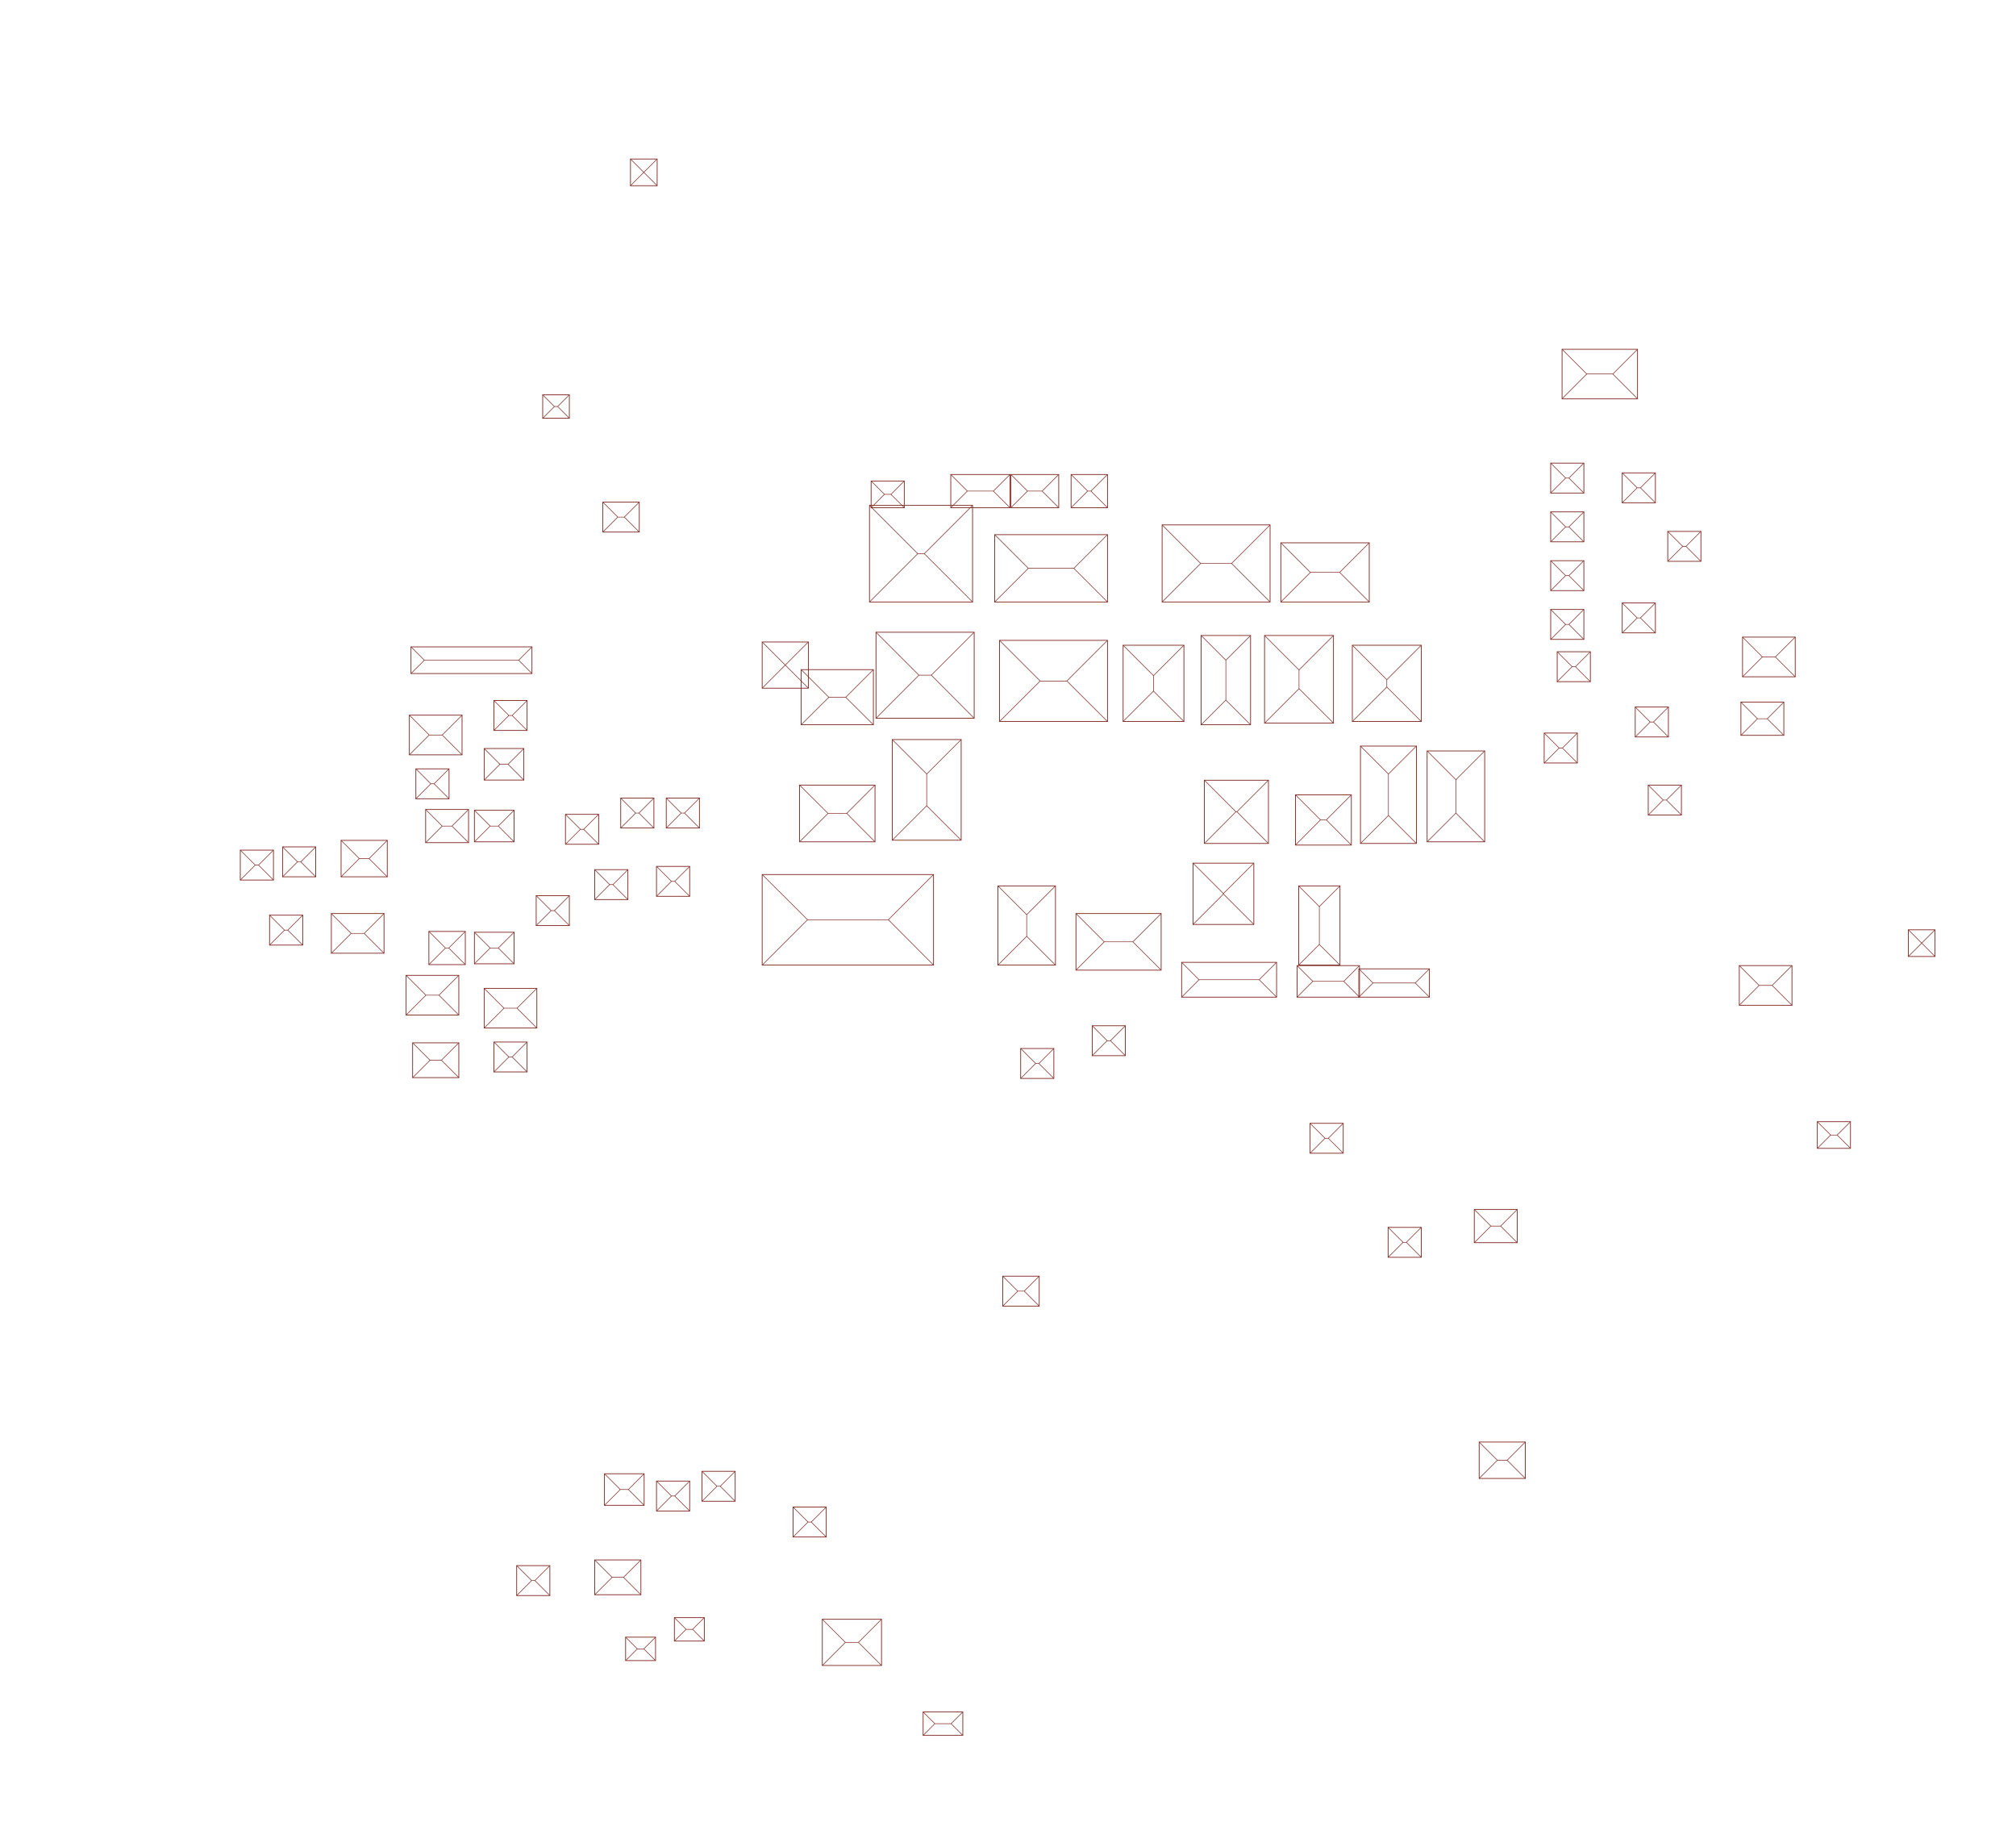
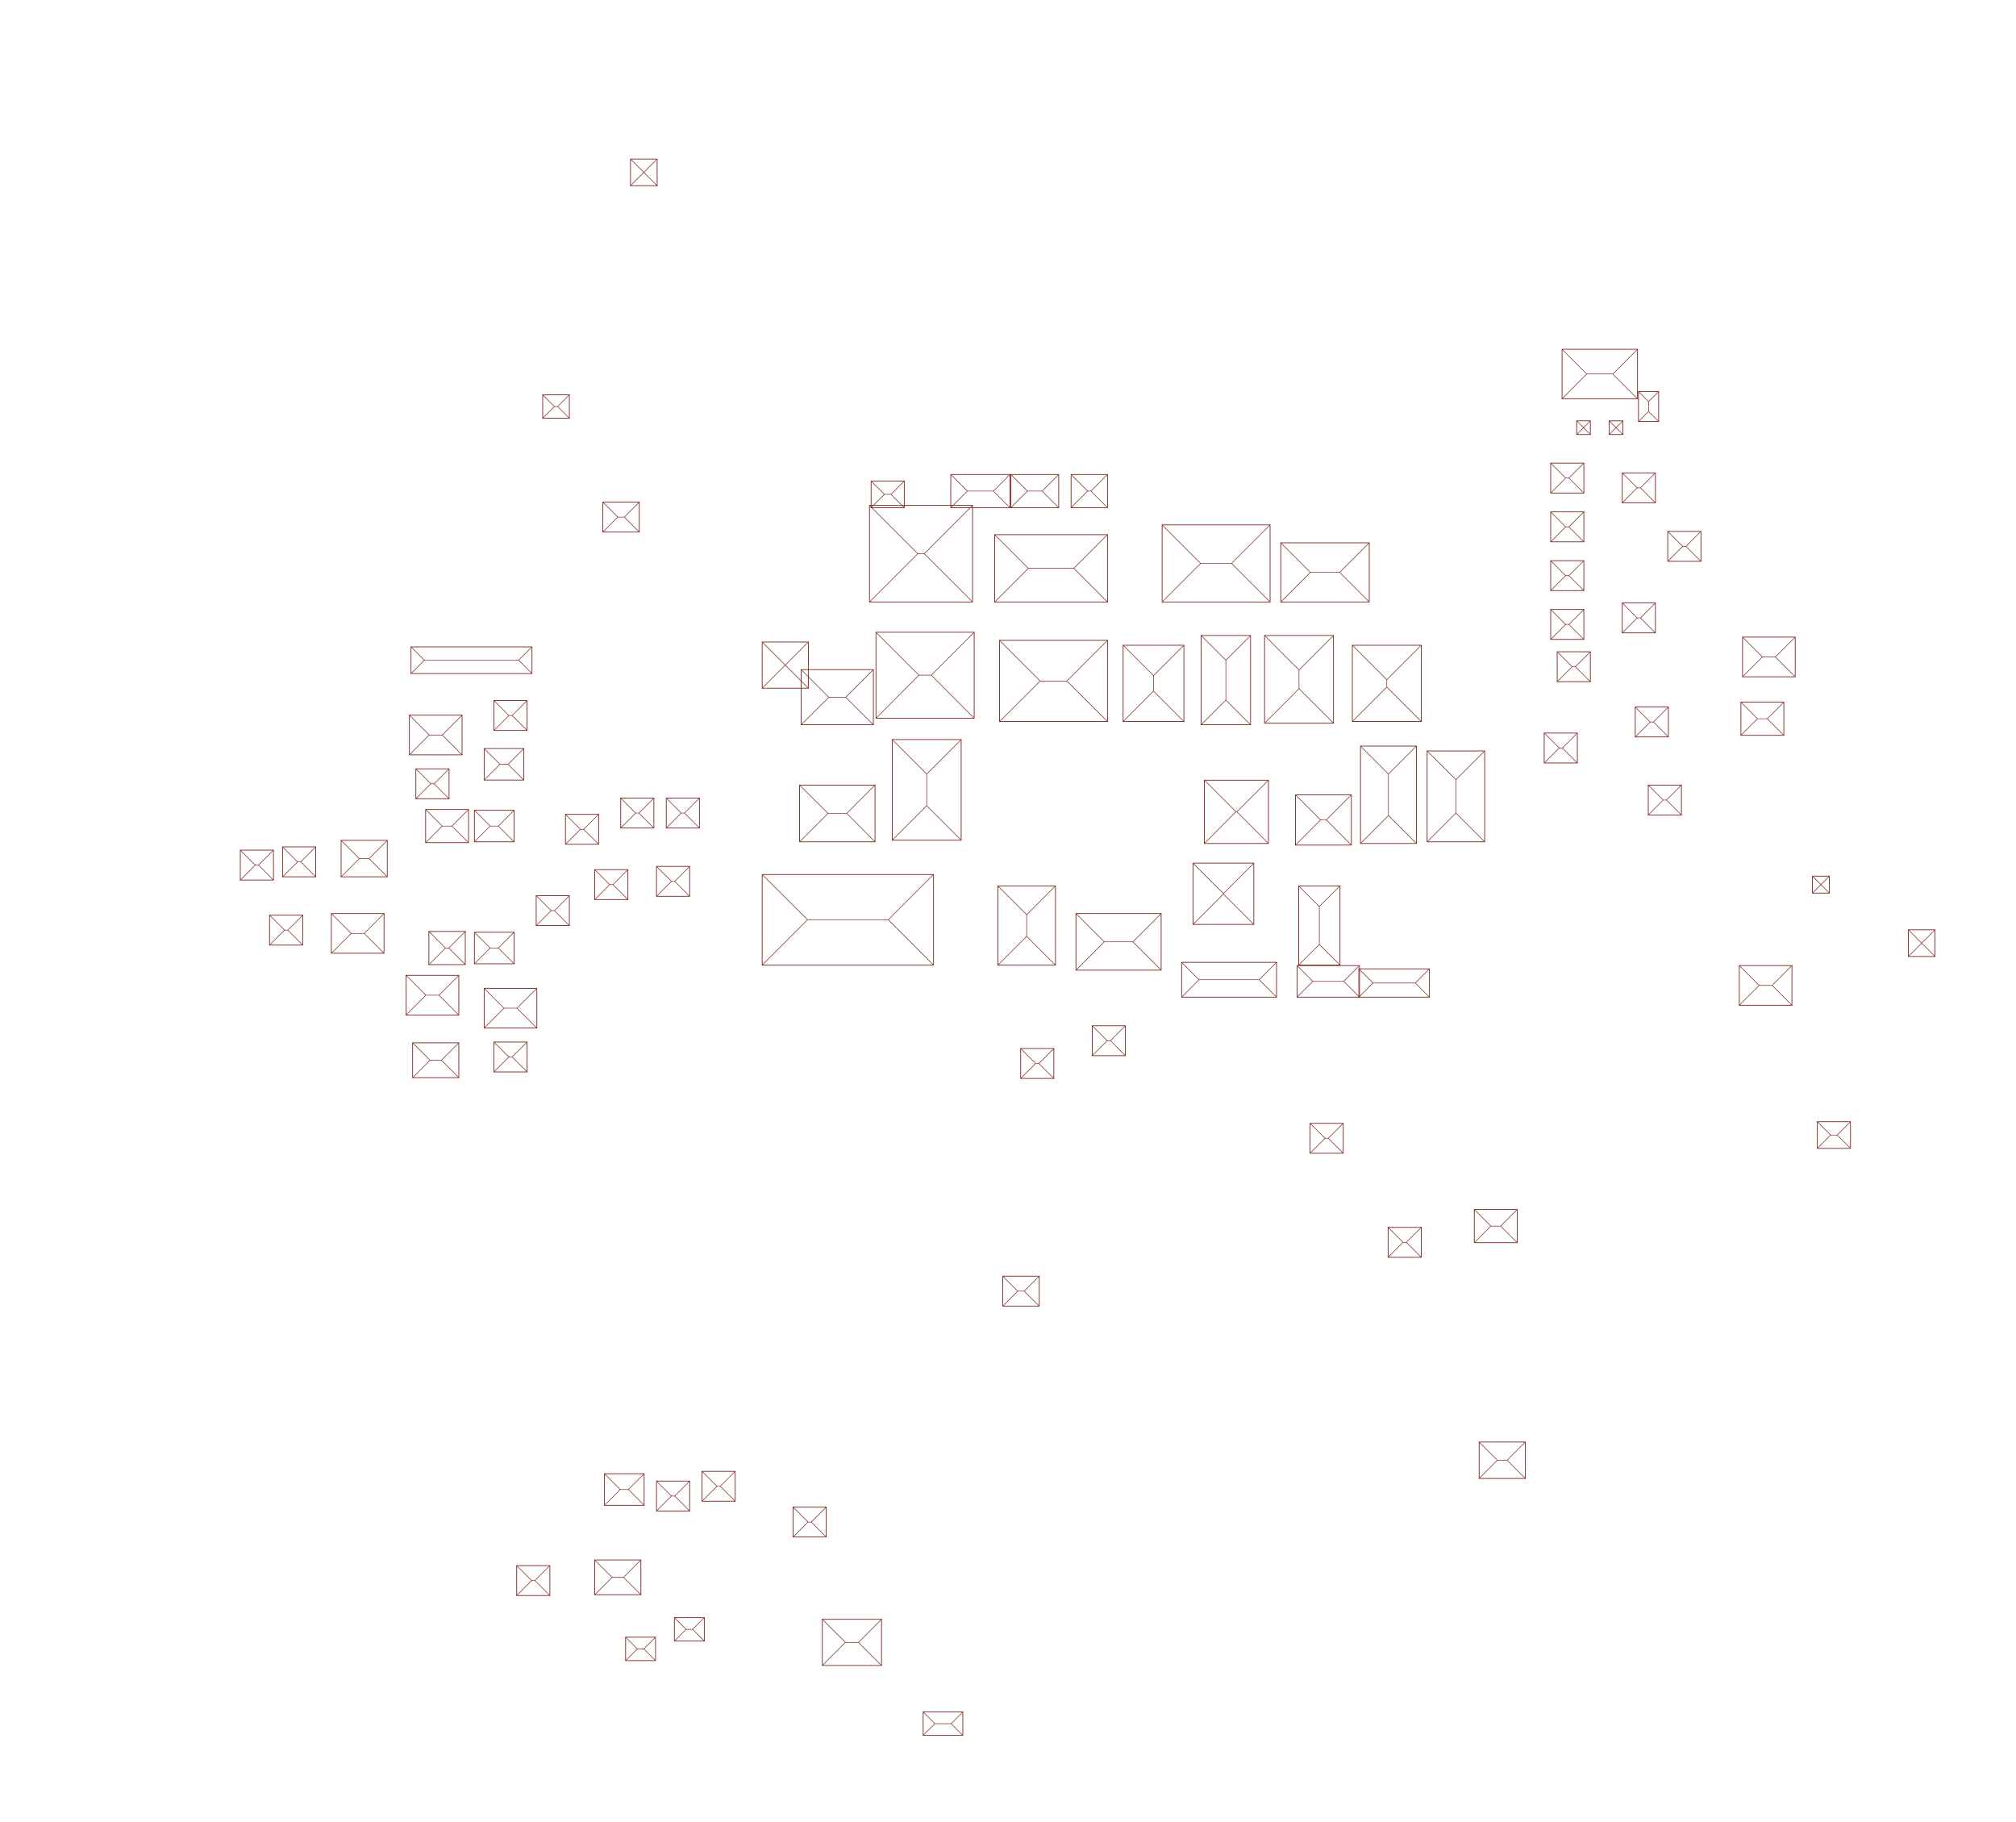
<svg xmlns="http://www.w3.org/2000/svg" viewBox="-620 -580 1240 1120" width="1240" height="1120">
  <rect x="-358.2" y="-82.2" width="26.4" height="20.4" fill="none" stroke="#7b241c" stroke-width="0.45" />
  <path d="M-348 -72H-342M-358.2 -82.2L-348 -72L-358.2 -61.8M-331.8 -82.2L-342 -72L-331.8 -61.8" fill="none" stroke="#7b241c" stroke-width="0.35" />
  <rect x="-328.2" y="-81.7" width="24.4" height="19.4" fill="none" stroke="#7b241c" stroke-width="0.45" />
  <path d="M-318.5 -72H-313.5M-328.2 -81.7L-318.5 -72L-328.2 -62.3M-303.8 -81.7L-313.5 -72L-303.8 -62.3" fill="none" stroke="#7b241c" stroke-width="0.35" />
  <rect x="-356.2" y="-7.2" width="22.4" height="20.4" fill="none" stroke="#7b241c" stroke-width="0.45" />
  <path d="M-346 3H-344M-356.2 -7.2L-346 3L-356.2 13.2M-333.8 -7.2L-344 3L-333.8 13.2" fill="none" stroke="#7b241c" stroke-width="0.35" />
  <rect x="-328.2" y="-6.7" width="24.4" height="19.4" fill="none" stroke="#7b241c" stroke-width="0.45" />
  <path d="M-318.5 3H-313.5M-328.2 -6.7L-318.5 3L-328.2 12.7M-303.8 -6.7L-313.5 3L-303.8 12.7" fill="none" stroke="#7b241c" stroke-width="0.35" />
  <rect x="-410.2" y="-63.2" width="28.4" height="22.4" fill="none" stroke="#7b241c" stroke-width="0.45" />
  <path d="M-399 -52H-393M-410.2 -63.2L-399 -52L-410.2 -40.8M-381.8 -63.2L-393 -52L-381.8 -40.8" fill="none" stroke="#7b241c" stroke-width="0.35" />
  <rect x="-416.2" y="-18.2" width="32.4" height="24.4" fill="none" stroke="#7b241c" stroke-width="0.45" />
  <path d="M-404 -6H-396M-416.2 -18.2L-404 -6L-416.2 6.2M-383.8 -18.2L-396 -6L-383.8 6.2" fill="none" stroke="#7b241c" stroke-width="0.35" />
  <rect x="-322.2" y="-119.7" width="24.4" height="19.4" fill="none" stroke="#7b241c" stroke-width="0.45" />
  <path d="M-312.5 -110H-307.5M-322.2 -119.7L-312.5 -110L-322.2 -100.3M-297.8 -119.7L-307.5 -110L-297.8 -100.3" fill="none" stroke="#7b241c" stroke-width="0.35" />
  <rect x="-368.2" y="-140.2" width="32.4" height="24.4" fill="none" stroke="#7b241c" stroke-width="0.45" />
  <path d="M-356 -128H-348M-368.2 -140.2L-356 -128L-368.2 -115.8M-335.8 -140.2L-348 -128L-335.8 -115.8" fill="none" stroke="#7b241c" stroke-width="0.35" />
  <rect x="-367.2" y="-182.2" width="74.4" height="16.4" fill="none" stroke="#7b241c" stroke-width="0.45" />
  <path d="M-359 -174H-301M-367.2 -182.2L-359 -174L-367.2 -165.8M-292.8 -182.2L-301 -174L-292.8 -165.8" fill="none" stroke="#7b241c" stroke-width="0.35" />
  <rect x="-370.2" y="19.8" width="32.4" height="24.4" fill="none" stroke="#7b241c" stroke-width="0.45" />
  <path d="M-358 32H-350M-370.2 19.8L-358 32L-370.2 44.2M-337.8 19.8L-350 32L-337.8 44.2" fill="none" stroke="#7b241c" stroke-width="0.35" />
  <rect x="-322.2" y="27.8" width="32.4" height="24.4" fill="none" stroke="#7b241c" stroke-width="0.45" />
  <path d="M-310 40H-302M-322.2 27.8L-310 40L-322.2 52.2M-289.8 27.8L-302 40L-289.8 52.2" fill="none" stroke="#7b241c" stroke-width="0.35" />
  <rect x="-366.2" y="61.3" width="28.4" height="21.4" fill="none" stroke="#7b241c" stroke-width="0.45" />
  <path d="M-355.5 72H-348.5M-366.2 61.3L-355.5 72L-366.2 82.7M-337.8 61.3L-348.5 72L-337.8 82.7" fill="none" stroke="#7b241c" stroke-width="0.35" />
  <rect x="-249.2" y="-271.2" width="22.4" height="18.4" fill="none" stroke="#7b241c" stroke-width="0.45" />
  <path d="M-240 -262H-236M-249.2 -271.2L-240 -262L-249.2 -252.8M-226.8 -271.2L-236 -262L-226.8 -252.8" fill="none" stroke="#7b241c" stroke-width="0.35" />
  <rect x="-286.2" y="-337.2" width="16.4" height="14.4" fill="none" stroke="#7b241c" stroke-width="0.45" />
  <path d="M-279 -330H-277M-286.2 -337.2L-279 -330L-286.2 -322.8M-269.8 -337.2L-277 -330L-269.8 -322.8" fill="none" stroke="#7b241c" stroke-width="0.35" />
  <rect x="-232.2" y="-482.2" width="16.4" height="16.4" fill="none" stroke="#7b241c" stroke-width="0.45" />
  <path d="M-224 -474H-224M-232.2 -482.2L-224 -474L-232.2 -465.8M-215.8 -482.2L-224 -474L-215.8 -465.8" fill="none" stroke="#7b241c" stroke-width="0.35" />
  <rect x="340.8" y="-365.2" width="46.4" height="30.4" fill="none" stroke="#7b241c" stroke-width="0.45" />
  <path d="M356 -350H372M340.8 -365.2L356 -350L340.8 -334.8M387.2 -365.2L372 -350L387.2 -334.8" fill="none" stroke="#7b241c" stroke-width="0.35" />
+   <rect x="387.8" y="-339.2" width="12.4" height="18.4" fill="none" stroke="#7b241c" stroke-width="0.45" />
+   <path d="M394 -333V-327M387.8 -339.2L394 -333L400.2 -339.2M387.8 -320.8L394 -327L400.2 -320.8" fill="none" stroke="#7b241c" stroke-width="0.35" />
+   <rect x="349.8" y="-321.2" width="8.4" height="8.4" fill="none" stroke="#7b241c" stroke-width="0.45" />
+   <path d="M354 -317H354M349.8 -321.2L354 -317L349.8 -312.8M358.2 -321.2L354 -317L358.2 -312.8" fill="none" stroke="#7b241c" stroke-width="0.35" />
+   <rect x="369.8" y="-321.2" width="8.4" height="8.4" fill="none" stroke="#7b241c" stroke-width="0.45" />
+   <path d="M374 -317H374M369.8 -321.2L374 -317L369.8 -312.8M378.2 -321.2L374 -317L378.2 -312.8" fill="none" stroke="#7b241c" stroke-width="0.35" />
+   <rect x="494.8" y="-41.2" width="10.4" height="10.4" fill="none" stroke="#7b241c" stroke-width="0.45" />
+   <path d="M500 -36H500M494.8 -41.2L500 -36L494.8 -30.8M505.2 -41.2L500 -36L505.2 -30.8" fill="none" stroke="#7b241c" stroke-width="0.35" />
  <rect x="451.8" y="-188.2" width="32.4" height="24.4" fill="none" stroke="#7b241c" stroke-width="0.45" />
  <path d="M464 -176H472M451.8 -188.2L464 -176L451.8 -163.8M484.2 -188.2L472 -176L484.2 -163.8" fill="none" stroke="#7b241c" stroke-width="0.35" />
  <rect x="450.8" y="-148.2" width="26.4" height="20.4" fill="none" stroke="#7b241c" stroke-width="0.45" />
  <path d="M461 -138H467M450.8 -148.2L461 -138L450.8 -127.8M477.2 -148.2L467 -138L477.2 -127.8" fill="none" stroke="#7b241c" stroke-width="0.35" />
  <rect x="449.8" y="13.8" width="32.4" height="24.4" fill="none" stroke="#7b241c" stroke-width="0.45" />
  <path d="M462 26H470M449.8 13.8L462 26L449.8 38.2M482.2 13.8L470 26L482.2 38.2" fill="none" stroke="#7b241c" stroke-width="0.35" />
  <rect x="553.8" y="-8.2" width="16.4" height="16.4" fill="none" stroke="#7b241c" stroke-width="0.45" />
  <path d="M562 0H562M553.8 -8.2L562 0L553.8 8.2M570.2 -8.2L562 0L570.2 8.2" fill="none" stroke="#7b241c" stroke-width="0.35" />
  <rect x="-3.2" y="204.8" width="22.4" height="18.4" fill="none" stroke="#7b241c" stroke-width="0.45" />
  <path d="M6 214H10M-3.2 204.8L6 214L-3.2 223.2M19.2 204.8L10 214L19.2 223.2" fill="none" stroke="#7b241c" stroke-width="0.35" />
  <rect x="289.8" y="306.8" width="28.4" height="22.4" fill="none" stroke="#7b241c" stroke-width="0.45" />
  <path d="M301 318H307M289.8 306.8L301 318L289.8 329.2M318.2 306.8L307 318L318.2 329.2" fill="none" stroke="#7b241c" stroke-width="0.35" />
  <rect x="-114.2" y="415.8" width="36.4" height="28.4" fill="none" stroke="#7b241c" stroke-width="0.45" />
  <path d="M-100 430H-92M-114.2 415.8L-100 430L-114.2 444.2M-77.8 415.8L-92 430L-77.8 444.2" fill="none" stroke="#7b241c" stroke-width="0.35" />
  <rect x="-52.2" y="472.8" width="24.4" height="14.4" fill="none" stroke="#7b241c" stroke-width="0.45" />
  <path d="M-45 480H-35M-52.2 472.8L-45 480L-52.2 487.2M-27.8 472.8L-35 480L-27.8 487.2" fill="none" stroke="#7b241c" stroke-width="0.35" />
  <rect x="-254.2" y="379.3" width="28.4" height="21.4" fill="none" stroke="#7b241c" stroke-width="0.45" />
  <path d="M-243.5 390H-236.5M-254.2 379.3L-243.5 390L-254.2 400.7M-225.8 379.3L-236.5 390L-225.8 400.7" fill="none" stroke="#7b241c" stroke-width="0.35" />
  <rect x="-248.2" y="326.3" width="24.4" height="19.4" fill="none" stroke="#7b241c" stroke-width="0.45" />
  <path d="M-238.5 336H-233.5M-248.2 326.3L-238.5 336L-248.2 345.7M-223.8 326.3L-233.5 336L-223.8 345.7" fill="none" stroke="#7b241c" stroke-width="0.35" />
  <rect x="497.8" y="109.8" width="20.4" height="16.4" fill="none" stroke="#7b241c" stroke-width="0.45" />
  <path d="M506 118H510M497.8 109.8L506 118L497.8 126.2M518.2 109.8L510 118L518.2 126.2" fill="none" stroke="#7b241c" stroke-width="0.35" />
  <rect x="286.8" y="163.8" width="26.4" height="20.4" fill="none" stroke="#7b241c" stroke-width="0.45" />
  <path d="M297 174H303M286.8 163.8L297 174L286.8 184.2M313.2 163.8L303 174L313.2 184.2" fill="none" stroke="#7b241c" stroke-width="0.35" />
  <rect x="-210.2" y="-89.2" width="20.4" height="18.4" fill="none" stroke="#7b241c" stroke-width="0.45" />
  <path d="M-201 -80H-199M-210.2 -89.2L-201 -80L-210.2 -70.8M-189.8 -89.2L-199 -80L-189.8 -70.8" fill="none" stroke="#7b241c" stroke-width="0.35" />
  <rect x="-238.2" y="-89.2" width="20.4" height="18.4" fill="none" stroke="#7b241c" stroke-width="0.45" />
  <path d="M-229 -80H-227M-238.2 -89.2L-229 -80L-238.2 -70.8M-217.8 -89.2L-227 -80L-217.8 -70.8" fill="none" stroke="#7b241c" stroke-width="0.35" />
  <rect x="-272.2" y="-79.2" width="20.4" height="18.4" fill="none" stroke="#7b241c" stroke-width="0.45" />
  <path d="M-263 -70H-261M-272.2 -79.2L-263 -70L-272.2 -60.8M-251.8 -79.2L-261 -70L-251.8 -60.8" fill="none" stroke="#7b241c" stroke-width="0.35" />
  <rect x="-216.2" y="-47.2" width="20.4" height="18.4" fill="none" stroke="#7b241c" stroke-width="0.45" />
  <path d="M-207 -38H-205M-216.2 -47.2L-207 -38L-216.2 -28.8M-195.8 -47.2L-205 -38L-195.8 -28.8" fill="none" stroke="#7b241c" stroke-width="0.35" />
  <rect x="-254.2" y="-45.2" width="20.4" height="18.4" fill="none" stroke="#7b241c" stroke-width="0.45" />
  <path d="M-245 -36H-243M-254.2 -45.2L-245 -36L-254.2 -26.8M-233.8 -45.2L-243 -36L-233.8 -26.8" fill="none" stroke="#7b241c" stroke-width="0.35" />
  <rect x="-290.2" y="-29.2" width="20.4" height="18.4" fill="none" stroke="#7b241c" stroke-width="0.45" />
  <path d="M-281 -20H-279M-290.2 -29.2L-281 -20L-290.2 -10.8M-269.8 -29.2L-279 -20L-269.8 -10.8" fill="none" stroke="#7b241c" stroke-width="0.35" />
  <rect x="-446.2" y="-59.2" width="20.4" height="18.4" fill="none" stroke="#7b241c" stroke-width="0.45" />
  <path d="M-437 -50H-435M-446.2 -59.2L-437 -50L-446.2 -40.8M-425.8 -59.2L-435 -50L-425.8 -40.8" fill="none" stroke="#7b241c" stroke-width="0.35" />
  <rect x="-472.2" y="-57.2" width="20.4" height="18.4" fill="none" stroke="#7b241c" stroke-width="0.45" />
  <path d="M-463 -48H-461M-472.2 -57.2L-463 -48L-472.2 -38.8M-451.8 -57.2L-461 -48L-451.8 -38.8" fill="none" stroke="#7b241c" stroke-width="0.35" />
  <rect x="-454.2" y="-17.2" width="20.4" height="18.4" fill="none" stroke="#7b241c" stroke-width="0.45" />
  <path d="M-445 -8H-443M-454.2 -17.2L-445 -8L-454.2 1.2M-433.8 -17.2L-443 -8L-433.8 1.2" fill="none" stroke="#7b241c" stroke-width="0.35" />
  <rect x="-316.2" y="-149.2" width="20.4" height="18.4" fill="none" stroke="#7b241c" stroke-width="0.45" />
  <path d="M-307 -140H-305M-316.2 -149.2L-307 -140L-316.2 -130.8M-295.8 -149.2L-305 -140L-295.8 -130.8" fill="none" stroke="#7b241c" stroke-width="0.35" />
  <rect x="-364.2" y="-107.2" width="20.4" height="18.4" fill="none" stroke="#7b241c" stroke-width="0.45" />
  <path d="M-355 -98H-353M-364.2 -107.2L-355 -98L-364.2 -88.8M-343.8 -107.2L-353 -98L-343.8 -88.8" fill="none" stroke="#7b241c" stroke-width="0.35" />
  <rect x="-316.2" y="60.8" width="20.4" height="18.4" fill="none" stroke="#7b241c" stroke-width="0.45" />
  <path d="M-307 70H-305M-316.2 60.8L-307 70L-316.2 79.2M-295.8 60.8L-305 70L-295.8 79.2" fill="none" stroke="#7b241c" stroke-width="0.35" />
  <rect x="-216.2" y="330.8" width="20.4" height="18.4" fill="none" stroke="#7b241c" stroke-width="0.45" />
  <path d="M-207 340H-205M-216.2 330.8L-207 340L-216.2 349.2M-195.8 330.8L-205 340L-195.8 349.2" fill="none" stroke="#7b241c" stroke-width="0.35" />
  <rect x="-188.2" y="324.8" width="20.4" height="18.4" fill="none" stroke="#7b241c" stroke-width="0.45" />
  <path d="M-179 334H-177M-188.2 324.8L-179 334L-188.2 343.2M-167.8 324.8L-177 334L-167.8 343.2" fill="none" stroke="#7b241c" stroke-width="0.35" />
  <rect x="-302.2" y="382.8" width="20.4" height="18.4" fill="none" stroke="#7b241c" stroke-width="0.45" />
  <path d="M-293 392H-291M-302.2 382.8L-293 392L-302.2 401.2M-281.8 382.8L-291 392L-281.8 401.2" fill="none" stroke="#7b241c" stroke-width="0.35" />
  <rect x="-132.2" y="346.8" width="20.4" height="18.4" fill="none" stroke="#7b241c" stroke-width="0.45" />
  <path d="M-123 356H-121M-132.2 346.8L-123 356L-132.2 365.2M-111.8 346.8L-121 356L-111.8 365.2" fill="none" stroke="#7b241c" stroke-width="0.35" />
  <rect x="51.8" y="50.8" width="20.4" height="18.4" fill="none" stroke="#7b241c" stroke-width="0.45" />
  <path d="M61 60H63M51.8 50.8L61 60L51.8 69.2M72.2 50.8L63 60L72.2 69.2" fill="none" stroke="#7b241c" stroke-width="0.35" />
  <rect x="7.8" y="64.8" width="20.4" height="18.4" fill="none" stroke="#7b241c" stroke-width="0.45" />
  <path d="M17 74H19M7.8 64.8L17 74L7.8 83.2M28.2 64.8L19 74L28.2 83.2" fill="none" stroke="#7b241c" stroke-width="0.35" />
  <rect x="333.8" y="-205.2" width="20.4" height="18.4" fill="none" stroke="#7b241c" stroke-width="0.45" />
  <path d="M343 -196H345M333.8 -205.2L343 -196L333.8 -186.8M354.2 -205.2L345 -196L354.2 -186.8" fill="none" stroke="#7b241c" stroke-width="0.35" />
  <rect x="333.8" y="-235.2" width="20.4" height="18.4" fill="none" stroke="#7b241c" stroke-width="0.45" />
  <path d="M343 -226H345M333.8 -235.2L343 -226L333.8 -216.8M354.2 -235.2L345 -226L354.2 -216.8" fill="none" stroke="#7b241c" stroke-width="0.35" />
  <rect x="333.8" y="-265.2" width="20.4" height="18.4" fill="none" stroke="#7b241c" stroke-width="0.45" />
  <path d="M343 -256H345M333.8 -265.2L343 -256L333.8 -246.8M354.2 -265.2L345 -256L354.2 -246.8" fill="none" stroke="#7b241c" stroke-width="0.35" />
  <rect x="333.8" y="-295.2" width="20.4" height="18.4" fill="none" stroke="#7b241c" stroke-width="0.45" />
  <path d="M343 -286H345M333.8 -295.2L343 -286L333.8 -276.8M354.2 -295.2L345 -286L354.2 -276.8" fill="none" stroke="#7b241c" stroke-width="0.35" />
  <rect x="377.8" y="-209.2" width="20.4" height="18.4" fill="none" stroke="#7b241c" stroke-width="0.45" />
  <path d="M387 -200H389M377.8 -209.2L387 -200L377.8 -190.8M398.2 -209.2L389 -200L398.2 -190.8" fill="none" stroke="#7b241c" stroke-width="0.35" />
  <rect x="377.8" y="-289.2" width="20.4" height="18.4" fill="none" stroke="#7b241c" stroke-width="0.45" />
  <path d="M387 -280H389M377.8 -289.2L387 -280L377.8 -270.8M398.2 -289.2L389 -280L398.2 -270.8" fill="none" stroke="#7b241c" stroke-width="0.35" />
  <rect x="405.8" y="-253.2" width="20.4" height="18.4" fill="none" stroke="#7b241c" stroke-width="0.45" />
  <path d="M415 -244H417M405.8 -253.2L415 -244L405.8 -234.8M426.2 -253.2L417 -244L426.2 -234.8" fill="none" stroke="#7b241c" stroke-width="0.35" />
  <rect x="-205.2" y="414.8" width="18.4" height="14.4" fill="none" stroke="#7b241c" stroke-width="0.45" />
  <path d="M-198 422H-194M-205.2 414.8L-198 422L-205.2 429.2M-186.8 414.8L-194 422L-186.8 429.2" fill="none" stroke="#7b241c" stroke-width="0.35" />
  <rect x="-235.2" y="426.8" width="18.4" height="14.4" fill="none" stroke="#7b241c" stroke-width="0.45" />
  <path d="M-228 434H-224M-235.2 426.8L-228 434L-235.2 441.2M-216.8 426.8L-224 434L-216.8 441.2" fill="none" stroke="#7b241c" stroke-width="0.35" />
  <rect x="329.8" y="-129.2" width="20.4" height="18.4" fill="none" stroke="#7b241c" stroke-width="0.45" />
  <path d="M339 -120H341M329.8 -129.2L339 -120L329.8 -110.8M350.2 -129.2L341 -120L350.2 -110.8" fill="none" stroke="#7b241c" stroke-width="0.35" />
  <rect x="385.8" y="-145.2" width="20.4" height="18.4" fill="none" stroke="#7b241c" stroke-width="0.45" />
  <path d="M395 -136H397M385.8 -145.2L395 -136L385.8 -126.8M406.2 -145.2L397 -136L406.2 -126.8" fill="none" stroke="#7b241c" stroke-width="0.35" />
  <rect x="393.8" y="-97.2" width="20.4" height="18.4" fill="none" stroke="#7b241c" stroke-width="0.45" />
  <path d="M403 -88H405M393.8 -97.2L403 -88L393.8 -78.8M414.2 -97.2L405 -88L414.2 -78.8" fill="none" stroke="#7b241c" stroke-width="0.35" />
  <rect x="337.8" y="-179.2" width="20.4" height="18.4" fill="none" stroke="#7b241c" stroke-width="0.45" />
  <path d="M347 -170H349M337.8 -179.2L347 -170L337.8 -160.8M358.2 -179.2L349 -170L358.2 -160.8" fill="none" stroke="#7b241c" stroke-width="0.35" />
  <rect x="185.8" y="110.8" width="20.4" height="18.4" fill="none" stroke="#7b241c" stroke-width="0.45" />
  <path d="M195 120H197M185.8 110.8L195 120L185.8 129.2M206.2 110.8L197 120L206.2 129.2" fill="none" stroke="#7b241c" stroke-width="0.35" />
  <rect x="233.8" y="174.8" width="20.4" height="18.4" fill="none" stroke="#7b241c" stroke-width="0.45" />
  <path d="M243 184H245M233.8 174.8L243 184L233.8 193.2M254.2 174.8L245 184L254.2 193.2" fill="none" stroke="#7b241c" stroke-width="0.35" />
  <rect x="-85.2" y="-269.2" width="63.4" height="59.4" fill="none" stroke="#7b241c" stroke-width="0.45" />
  <path d="M-55.5 -239.5H-51.5M-85.2 -269.2L-55.5 -239.5L-85.2 -209.8M-21.8 -269.2L-51.5 -239.5L-21.8 -209.8" fill="none" stroke="#7b241c" stroke-width="0.35" />
  <rect x="-8.2" y="-251.2" width="69.4" height="41.4" fill="none" stroke="#7b241c" stroke-width="0.45" />
  <path d="M12.5 -230.5H40.5M-8.2 -251.2L12.5 -230.5L-8.2 -209.8M61.2 -251.2L40.5 -230.5L61.2 -209.8" fill="none" stroke="#7b241c" stroke-width="0.35" />
  <rect x="94.8" y="-257.2" width="66.4" height="47.4" fill="none" stroke="#7b241c" stroke-width="0.45" />
  <path d="M118.5 -233.5H137.5M94.8 -257.2L118.5 -233.5L94.8 -209.8M161.2 -257.2L137.5 -233.5L161.2 -209.8" fill="none" stroke="#7b241c" stroke-width="0.35" />
  <rect x="167.8" y="-246.2" width="54.4" height="36.4" fill="none" stroke="#7b241c" stroke-width="0.45" />
  <path d="M186 -228H204M167.8 -246.2L186 -228L167.8 -209.8M222.2 -246.2L204 -228L222.2 -209.8" fill="none" stroke="#7b241c" stroke-width="0.35" />
  <rect x="-35.2" y="-288.2" width="36.4" height="20.4" fill="none" stroke="#7b241c" stroke-width="0.45" />
  <path d="M-25 -278H-9M-35.2 -288.2L-25 -278L-35.2 -267.8M1.2 -288.2L-9 -278L1.2 -267.8" fill="none" stroke="#7b241c" stroke-width="0.35" />
  <rect x="1.8" y="-288.2" width="29.4" height="20.4" fill="none" stroke="#7b241c" stroke-width="0.45" />
  <path d="M12 -278H21M1.8 -288.2L12 -278L1.8 -267.8M31.2 -288.2L21 -278L31.2 -267.8" fill="none" stroke="#7b241c" stroke-width="0.35" />
  <rect x="38.8" y="-288.2" width="22.4" height="20.4" fill="none" stroke="#7b241c" stroke-width="0.45" />
  <path d="M49 -278H51M38.8 -288.2L49 -278L38.8 -267.8M61.2 -288.2L51 -278L61.2 -267.8" fill="none" stroke="#7b241c" stroke-width="0.35" />
  <rect x="-84.2" y="-284.2" width="20.4" height="16.4" fill="none" stroke="#7b241c" stroke-width="0.45" />
  <path d="M-76 -276H-72M-84.2 -284.2L-76 -276L-84.2 -267.8M-63.8 -284.2L-72 -276L-63.8 -267.8" fill="none" stroke="#7b241c" stroke-width="0.35" />
  <rect x="-151.2" y="-185.2" width="28.4" height="28.4" fill="none" stroke="#7b241c" stroke-width="0.45" />
  <path d="M-137 -171H-137M-151.2 -185.2L-137 -171L-151.2 -156.8M-122.8 -185.2L-137 -171L-122.8 -156.8" fill="none" stroke="#7b241c" stroke-width="0.35" />
  <rect x="-127.2" y="-168.2" width="44.4" height="33.9" fill="none" stroke="#7b241c" stroke-width="0.45" />
  <path d="M-110.2 -151.2H-99.8M-127.2 -168.2L-110.2 -151.2L-127.2 -134.3M-82.8 -168.2L-99.8 -151.2L-82.8 -134.3" fill="none" stroke="#7b241c" stroke-width="0.35" />
  <rect x="-81.2" y="-191.2" width="60.4" height="52.9" fill="none" stroke="#7b241c" stroke-width="0.45" />
  <path d="M-54.8 -164.8H-47.2M-81.2 -191.2L-54.8 -164.8L-81.2 -138.3M-20.8 -191.2L-47.2 -164.8L-20.8 -138.3" fill="none" stroke="#7b241c" stroke-width="0.35" />
  <rect x="-5.2" y="-186.2" width="66.4" height="49.9" fill="none" stroke="#7b241c" stroke-width="0.45" />
  <path d="M19.8 -161.2H36.2M-5.2 -186.2L19.8 -161.2L-5.2 -136.3M61.2 -186.2L36.2 -161.2L61.2 -136.3" fill="none" stroke="#7b241c" stroke-width="0.35" />
  <rect x="70.8" y="-183.2" width="37.4" height="46.9" fill="none" stroke="#7b241c" stroke-width="0.45" />
  <path d="M89.5 -164.5V-155M70.8 -183.2L89.5 -164.5L108.2 -183.2M70.8 -136.3L89.5 -155L108.2 -136.3" fill="none" stroke="#7b241c" stroke-width="0.35" />
  <rect x="118.8" y="-189.2" width="30.4" height="54.9" fill="none" stroke="#7b241c" stroke-width="0.45" />
  <path d="M134 -174V-149.5M118.8 -189.2L134 -174L149.2 -189.2M118.8 -134.3L134 -149.5L149.2 -134.3" fill="none" stroke="#7b241c" stroke-width="0.35" />
  <rect x="157.8" y="-189.2" width="42.4" height="53.9" fill="none" stroke="#7b241c" stroke-width="0.45" />
  <path d="M179 -168V-156.5M157.8 -189.2L179 -168L200.2 -189.2M157.8 -135.3L179 -156.5L200.2 -135.3" fill="none" stroke="#7b241c" stroke-width="0.35" />
  <rect x="211.8" y="-183.2" width="42.4" height="46.9" fill="none" stroke="#7b241c" stroke-width="0.45" />
  <path d="M233 -162V-157.5M211.8 -183.2L233 -162L254.2 -183.2M211.8 -136.3L233 -157.5L254.2 -136.3" fill="none" stroke="#7b241c" stroke-width="0.35" />
  <rect x="-128.2" y="-97.2" width="46.4" height="34.9" fill="none" stroke="#7b241c" stroke-width="0.45" />
  <path d="M-110.7 -79.8H-99.2M-128.2 -97.2L-110.7 -79.8L-128.2 -62.3M-81.8 -97.2L-99.2 -79.8L-81.8 -62.3" fill="none" stroke="#7b241c" stroke-width="0.35" />
  <rect x="-71.2" y="-125.2" width="42.4" height="61.9" fill="none" stroke="#7b241c" stroke-width="0.45" />
  <path d="M-50 -104V-84.5M-71.2 -125.2L-50 -104L-28.8 -125.2M-71.2 -63.3L-50 -84.5L-28.8 -63.3" fill="none" stroke="#7b241c" stroke-width="0.35" />
  <rect x="120.8" y="-100.2" width="39.4" height="38.9" fill="none" stroke="#7b241c" stroke-width="0.45" />
  <path d="M140.2 -80.8H140.8M120.8 -100.2L140.2 -80.8L120.8 -61.3M160.2 -100.2L140.8 -80.8L160.2 -61.3" fill="none" stroke="#7b241c" stroke-width="0.35" />
  <rect x="176.8" y="-91.2" width="34.4" height="30.9" fill="none" stroke="#7b241c" stroke-width="0.45" />
  <path d="M192.2 -75.8H195.8M176.8 -91.2L192.2 -75.8L176.8 -60.3M211.2 -91.2L195.8 -75.8L211.2 -60.3" fill="none" stroke="#7b241c" stroke-width="0.35" />
  <rect x="216.8" y="-121.2" width="34.4" height="59.9" fill="none" stroke="#7b241c" stroke-width="0.45" />
  <path d="M234 -104V-78.5M216.8 -121.2L234 -104L251.2 -121.2M216.8 -61.3L234 -78.5L251.2 -61.3" fill="none" stroke="#7b241c" stroke-width="0.35" />
  <rect x="257.8" y="-118.2" width="35.4" height="55.9" fill="none" stroke="#7b241c" stroke-width="0.45" />
  <path d="M275.5 -100.5V-80M257.8 -118.2L275.5 -100.5L293.2 -118.2M257.8 -62.3L275.5 -80L293.2 -62.3" fill="none" stroke="#7b241c" stroke-width="0.35" />
  <rect x="113.8" y="-49.2" width="37.4" height="37.7" fill="none" stroke="#7b241c" stroke-width="0.45" />
  <path d="M132.5 -30.5V-30.2M113.8 -49.2L132.5 -30.5L151.2 -49.2M113.8 -11.5L132.5 -30.2L151.2 -11.5" fill="none" stroke="#7b241c" stroke-width="0.35" />
  <rect x="-151.2" y="-42.2" width="105.4" height="55.7" fill="none" stroke="#7b241c" stroke-width="0.45" />
  <path d="M-123.3 -14.4H-73.6M-151.2 -42.2L-123.3 -14.4L-151.2 13.5M-45.8 -42.2L-73.6 -14.4L-45.8 13.5" fill="none" stroke="#7b241c" stroke-width="0.35" />
  <rect x="-6.2" y="-35.2" width="35.4" height="48.7" fill="none" stroke="#7b241c" stroke-width="0.45" />
  <path d="M11.5 -17.5V-4.2M-6.2 -35.2L11.5 -17.5L29.2 -35.2M-6.2 13.5L11.5 -4.2L29.2 13.5" fill="none" stroke="#7b241c" stroke-width="0.35" />
  <rect x="41.8" y="-18.2" width="52.4" height="34.8" fill="none" stroke="#7b241c" stroke-width="0.45" />
  <path d="M59.2 -0.8H76.8M41.8 -18.2L59.2 -0.8L41.8 16.6M94.2 -18.2L76.8 -0.8L94.2 16.6" fill="none" stroke="#7b241c" stroke-width="0.35" />
  <rect x="178.8" y="-35.2" width="25.4" height="48.7" fill="none" stroke="#7b241c" stroke-width="0.45" />
  <path d="M191.5 -22.5V0.8M178.8 -35.2L191.5 -22.5L204.2 -35.2M178.8 13.5L191.5 0.8L204.2 13.5" fill="none" stroke="#7b241c" stroke-width="0.35" />
  <rect x="106.8" y="11.8" width="58.4" height="21.4" fill="none" stroke="#7b241c" stroke-width="0.45" />
  <path d="M117.5 22.5H154.5M106.8 11.8L117.5 22.5L106.8 33.2M165.2 11.8L154.5 22.5L165.2 33.2" fill="none" stroke="#7b241c" stroke-width="0.35" />
  <rect x="177.8" y="13.8" width="38.4" height="19.4" fill="none" stroke="#7b241c" stroke-width="0.45" />
  <path d="M187.5 23.5H206.5M177.8 13.8L187.5 23.5L177.8 33.2M216.2 13.8L206.5 23.5L216.2 33.2" fill="none" stroke="#7b241c" stroke-width="0.35" />
  <rect x="215.8" y="15.8" width="43.4" height="17.4" fill="none" stroke="#7b241c" stroke-width="0.45" />
  <path d="M224.5 24.5H250.5M215.8 15.8L224.5 24.5L215.8 33.2M259.2 15.8L250.5 24.5L259.2 33.2" fill="none" stroke="#7b241c" stroke-width="0.35" />
</svg>
